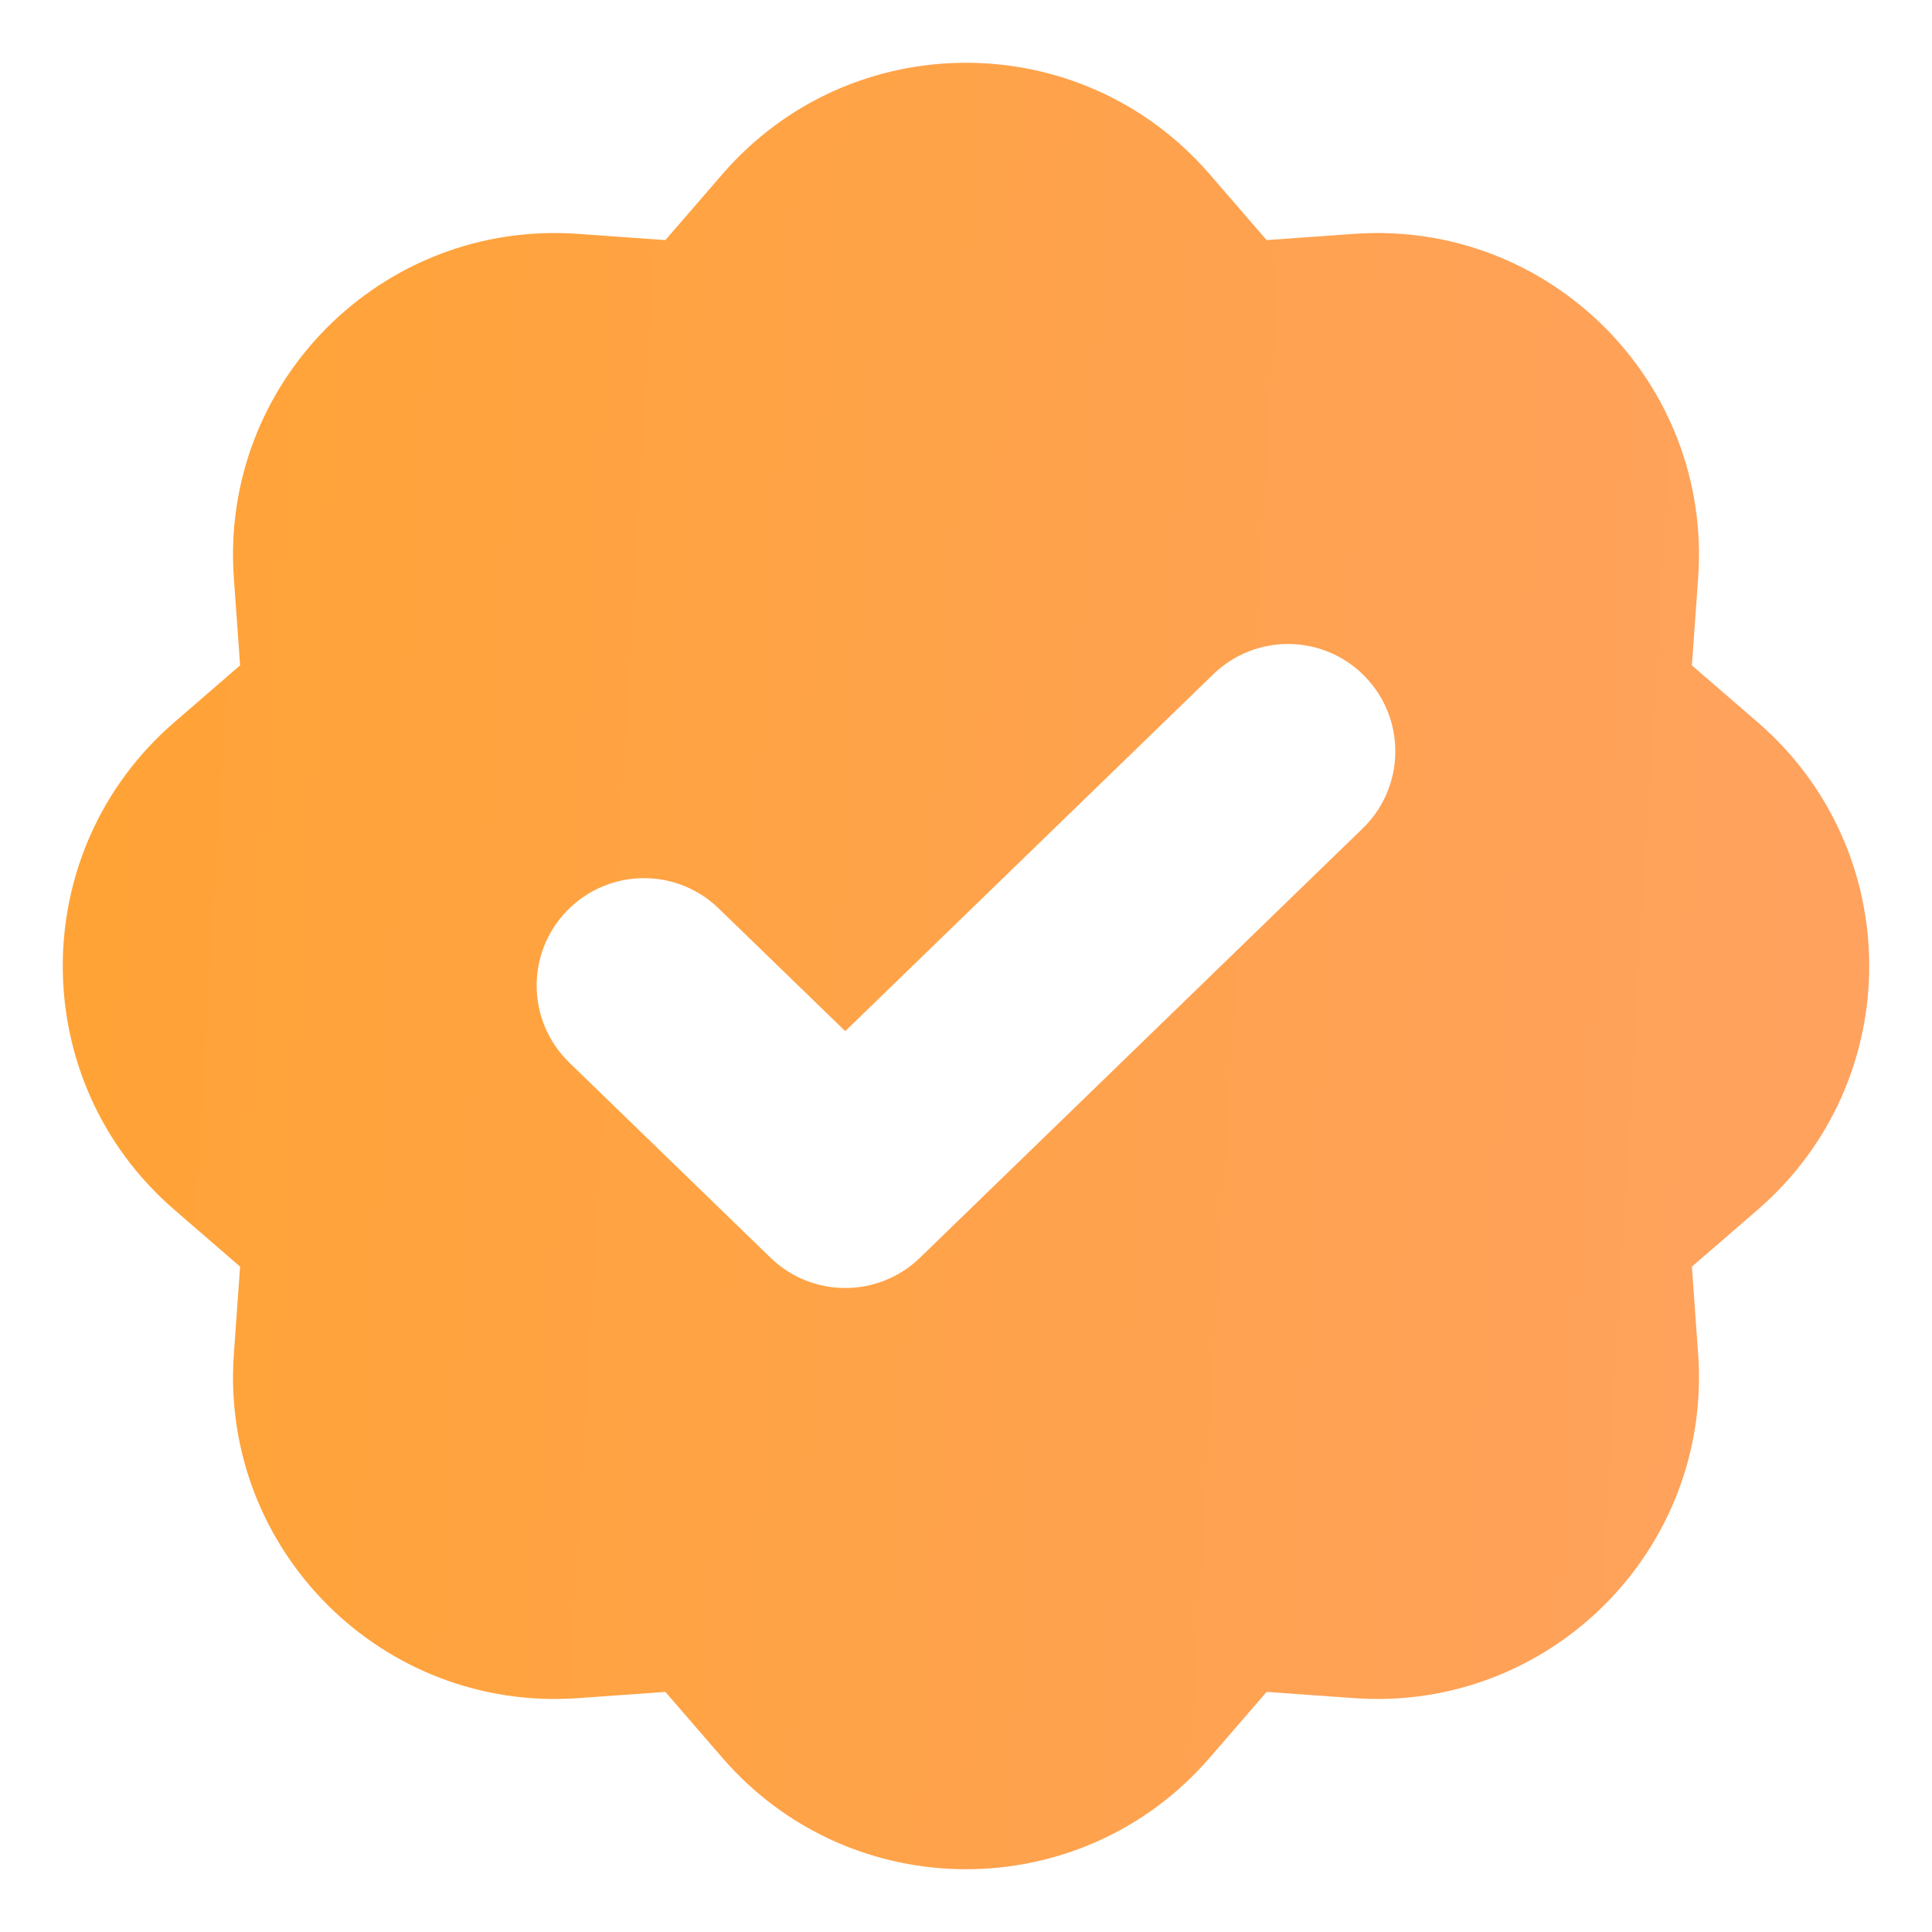
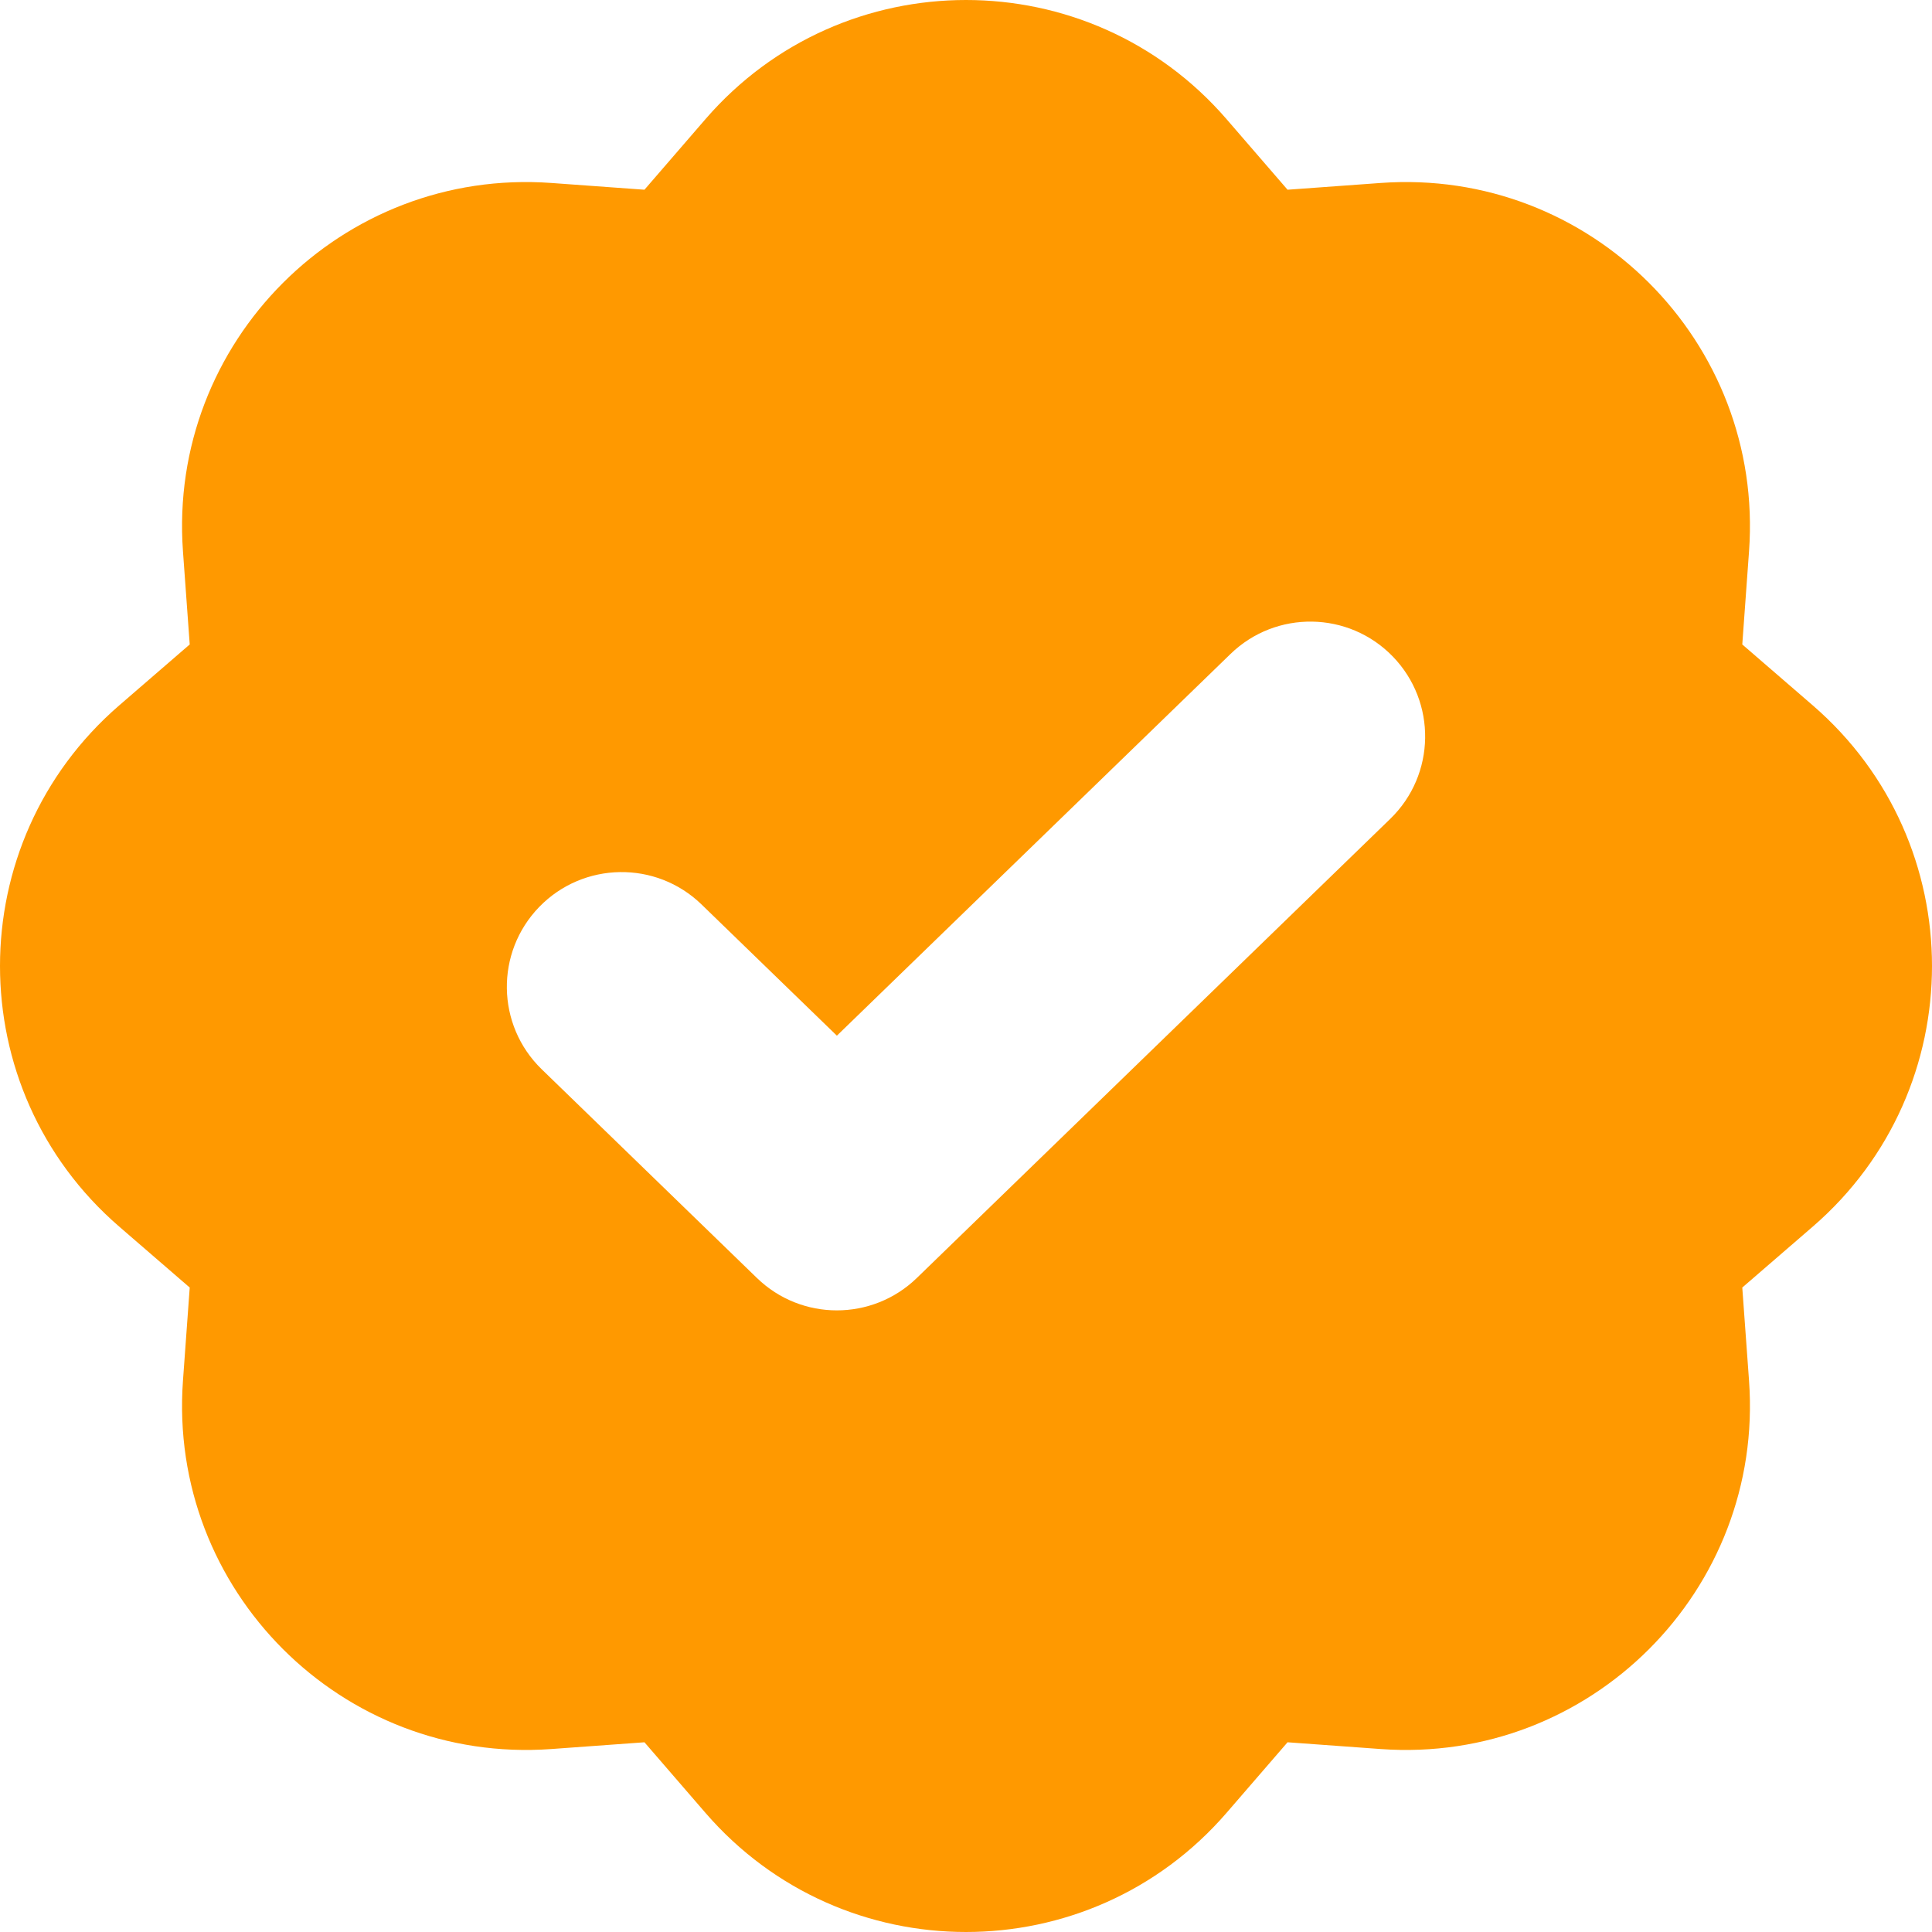
- <svg xmlns="http://www.w3.org/2000/svg" width="18" height="18" viewBox="0 0 18 18" fill="none">
-   <path fill-rule="evenodd" clip-rule="evenodd" d="M11.269 1.622C10.072 0.239 7.928 0.239 6.731 1.622L6.199 2.237L5.387 2.179C3.563 2.047 2.047 3.563 2.179 5.387L2.237 6.199L1.622 6.731C0.239 7.928 0.239 10.072 1.622 11.269L2.237 11.801L2.179 12.613C2.047 14.437 3.563 15.953 5.387 15.821L6.199 15.763L6.731 16.378C7.928 17.761 10.072 17.761 11.269 16.378L11.801 15.763L12.613 15.821C14.437 15.953 15.953 14.437 15.821 12.613L15.763 11.801L16.378 11.269C17.761 10.072 17.761 7.928 16.378 6.731L15.763 6.199L15.821 5.387C15.953 3.563 14.437 2.047 12.613 2.179L11.801 2.237L11.269 1.622ZM12.696 7.718C13.093 7.333 13.102 6.7 12.718 6.304C12.334 5.907 11.7 5.898 11.304 6.282L7.875 9.607L6.696 8.464C6.3 8.079 5.667 8.089 5.282 8.486C4.898 8.882 4.907 9.515 5.304 9.9L7.179 11.718C7.567 12.094 8.183 12.094 8.571 11.718L12.696 7.718Z" fill="url(#paint0_linear_208_274)" />
-   <defs>
-     <linearGradient id="paint0_linear_208_274" x1="0.5" y1="9" x2="17.5" y2="10" gradientUnits="userSpaceOnUse">
-       <stop stop-color="#FFA336" />
-       <stop offset="1" stop-color="#FFA25F" />
-     </linearGradient>
-   </defs>
+ <svg xmlns="http://www.w3.org/2000/svg" width="30" height="30" viewBox="0 0 30 30" fill="none">
+   <path fill-rule="evenodd" clip-rule="evenodd" d="M19.044 1.848C16.911 -0.616 13.089 -0.616 10.956 1.848L10.007 2.946L8.56 2.841C5.309 2.606 2.606 5.309 2.841 8.56L2.946 10.007L1.848 10.956C-0.616 13.089 -0.616 16.911 1.848 19.044L2.946 19.993L2.841 21.44C2.606 24.691 5.309 27.394 8.56 27.159L10.007 27.054L10.956 28.152C13.089 30.616 16.911 30.616 19.044 28.152L19.993 27.054L21.44 27.159C24.691 27.394 27.394 24.691 27.159 21.44L27.054 19.993L28.152 19.044C30.616 16.911 30.616 13.089 28.152 10.956L27.054 10.007L27.159 8.56C27.394 5.309 24.691 2.606 21.44 2.841L19.993 2.946L19.044 1.848ZM21.588 12.715C22.295 12.029 22.312 10.901 21.627 10.194C20.942 9.487 19.813 9.47 19.107 10.155L12.995 16.082L10.893 14.044C10.187 13.359 9.058 13.377 8.373 14.083C7.688 14.79 7.705 15.918 8.412 16.604L11.754 19.845C12.445 20.515 13.544 20.515 14.236 19.845L21.588 12.715Z" fill="#FF9900" />
</svg>
